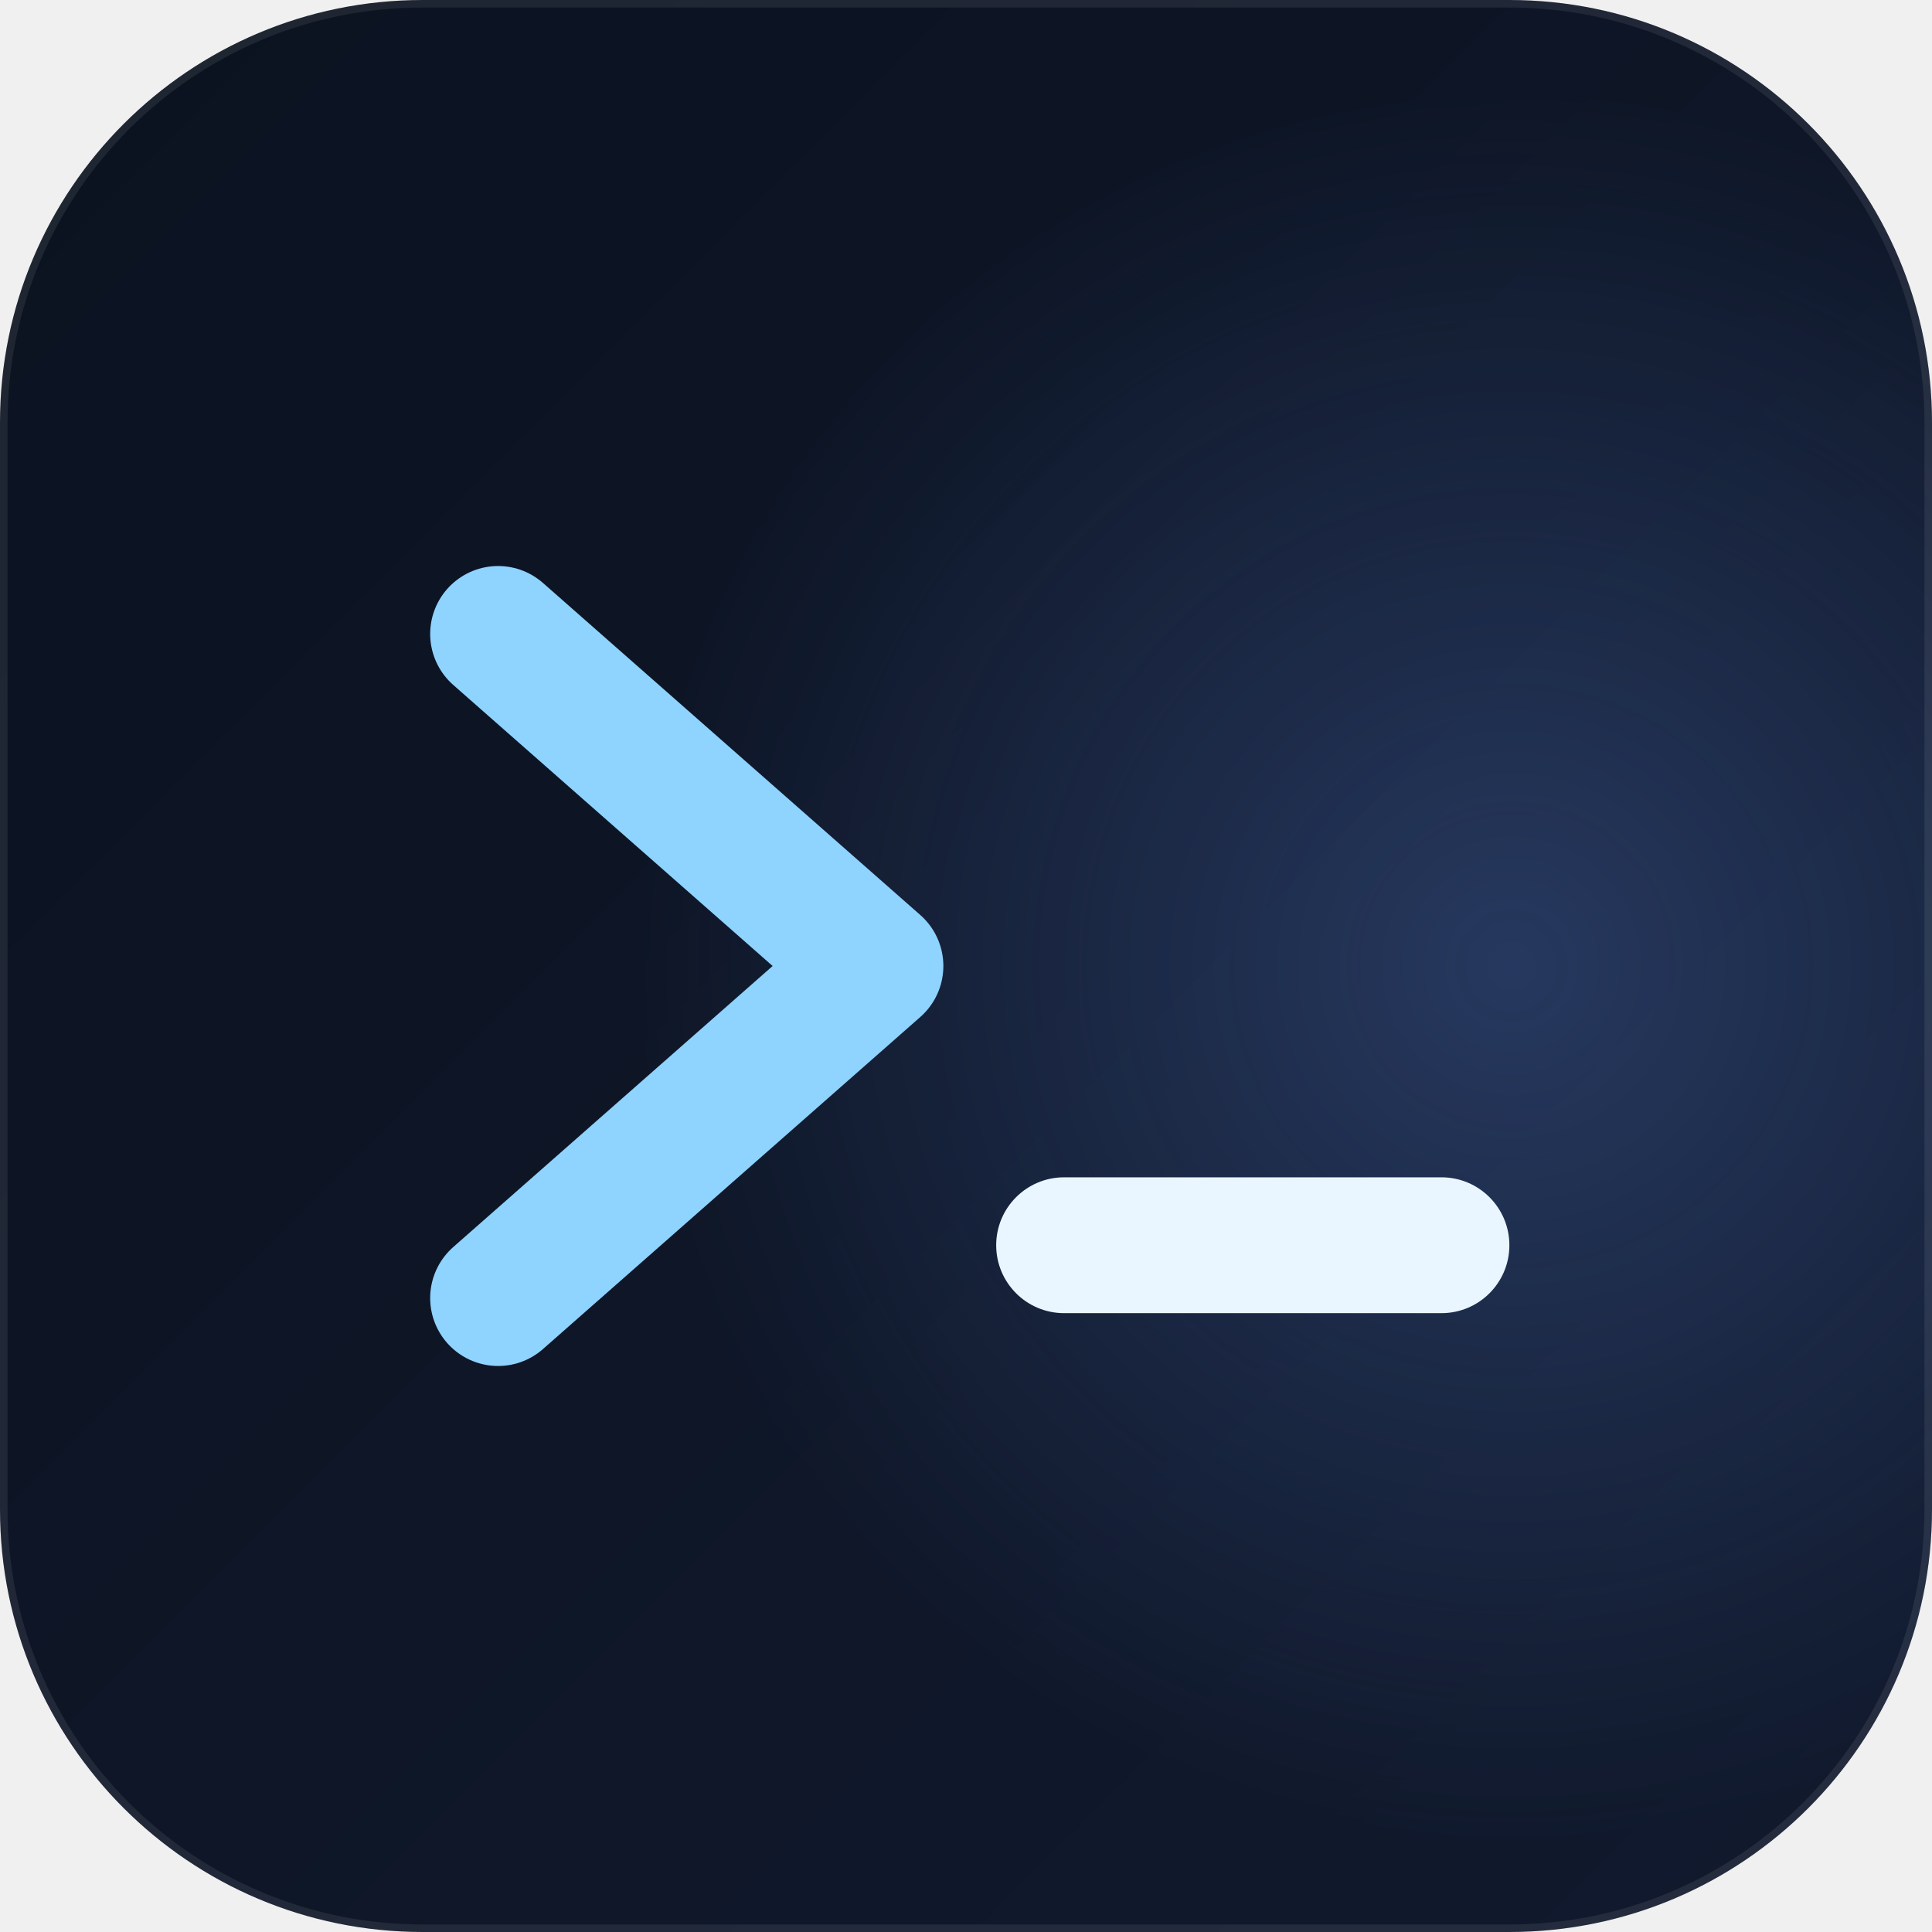
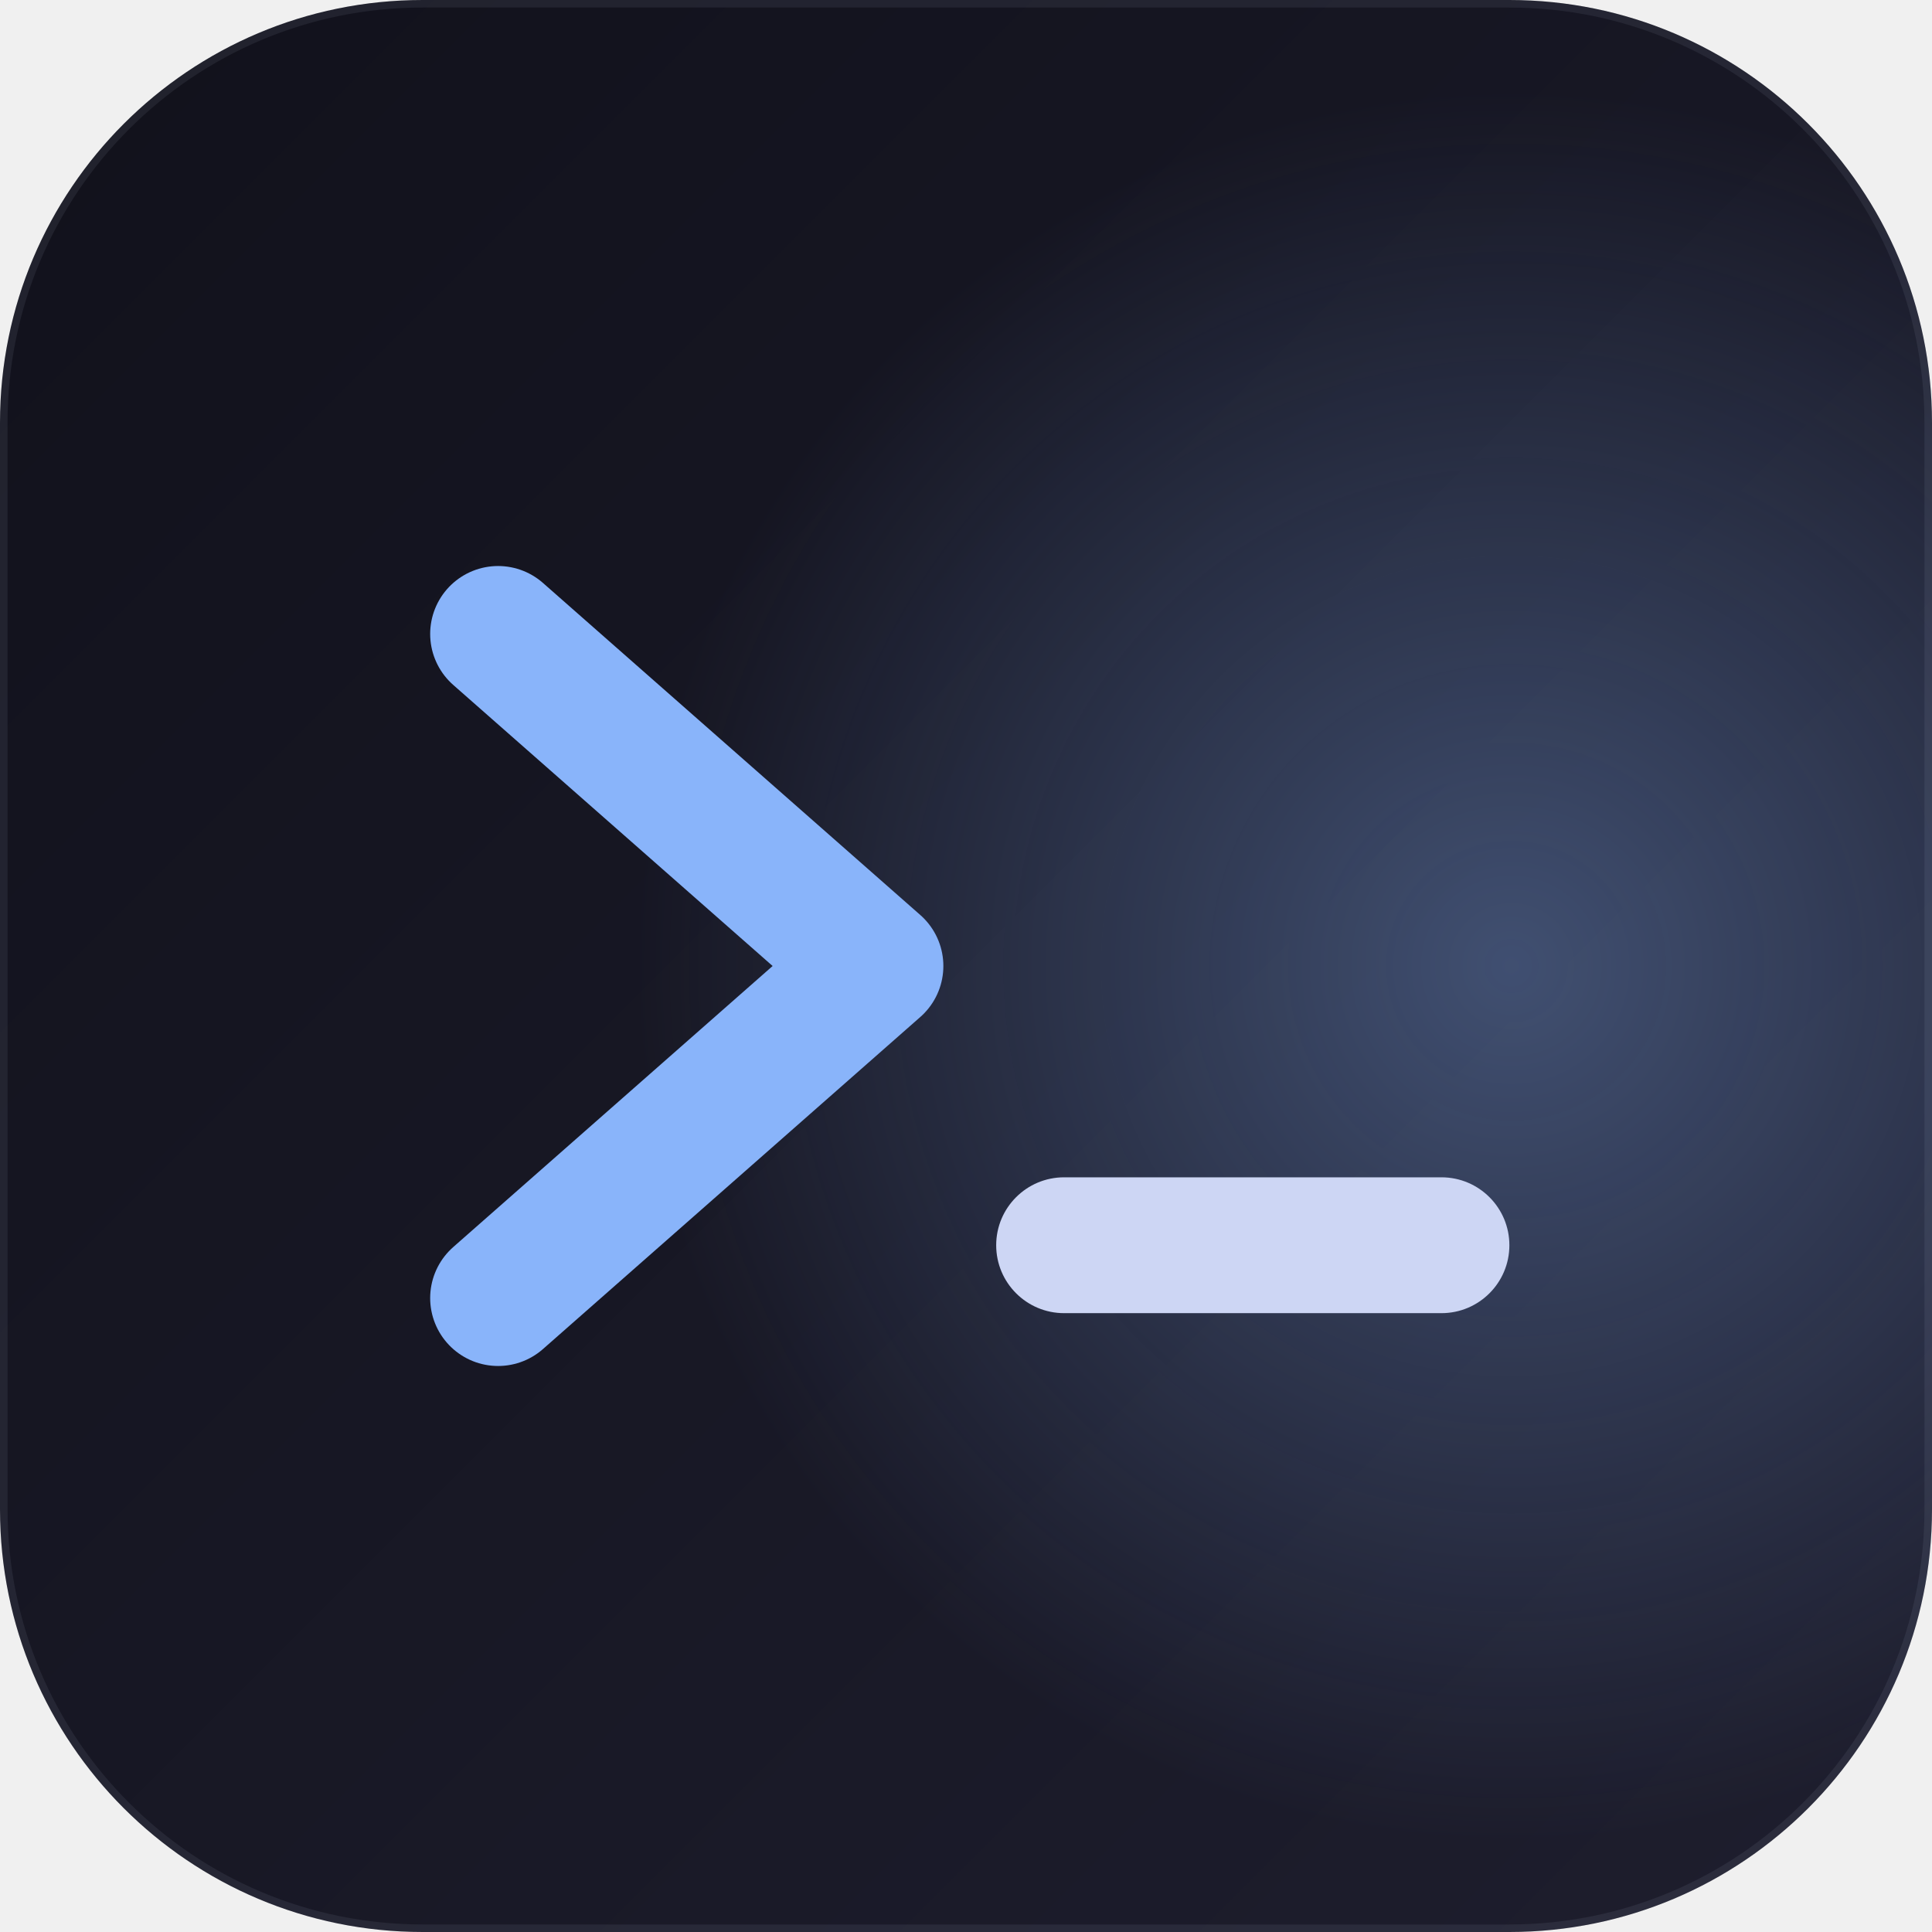
<svg xmlns="http://www.w3.org/2000/svg" width="256" height="256" viewBox="0 0 256 256" role="img" aria-label="dotfiles">
  <defs>
    <linearGradient id="bg" x1="0" y1="0" x2="1" y2="1">
-       <stop offset="0" stop-color="#0b1220" />
-       <stop offset="1" stop-color="#111a2e" />
+       <stop offset="0" stop-color="#11111b" />
+       <stop offset="1" stop-color="#1e1e2e" />
    </linearGradient>
    <linearGradient id="accent" x1="0" y1="0" x2="1" y2="1">
-       <stop offset="0" stop-color="#8fd3ff" />
-       <stop offset="1" stop-color="#5277c3" />
+       <stop offset="0" stop-color="#b4befe" />
+       <stop offset="1" stop-color="#89b4fa" />
    </linearGradient>
    <radialGradient id="glow" cx="0.78" cy="0.5" r="0.45">
-       <stop offset="0" stop-color="#5277c3" stop-opacity="0.35" />
-       <stop offset="1" stop-color="#5277c3" stop-opacity="0" />
+       <stop offset="0" stop-color="#89b4fa" stop-opacity="0.35" />
+       <stop offset="1" stop-color="#89b4fa" stop-opacity="0" />
    </radialGradient>
  </defs>
  <clipPath id="card">
    <rect width="256" height="256" rx="56" />
  </clipPath>
  <g clip-path="url(#card)">
    <rect width="256" height="256" fill="url(#bg)" />
    <rect width="256" height="256" fill="url(#glow)" />
-     <polyline points="66,84 116,128 66,172" fill="none" stroke="#8fd3ff" stroke-width="18" stroke-linecap="round" stroke-linejoin="round" />
-     <rect x="132" y="156" width="68" height="18" rx="9" fill="#eaf6ff" />
+     <polyline points="66,84 116,128 66,172" fill="none" stroke="#89b4fa" stroke-width="18" stroke-linecap="round" stroke-linejoin="round" />
+     <rect x="132" y="156" width="68" height="18" rx="9" fill="#cdd6f4" />
  </g>
-   <rect x="0.5" y="0.5" width="255" height="255" rx="55.5" fill="none" stroke="#ffffff" stroke-opacity="0.08" />
+   <rect x="0.5" y="0.5" width="255" height="255" rx="55.5" fill="none" stroke="#cdd6f4" stroke-opacity="0.08" />
</svg>
